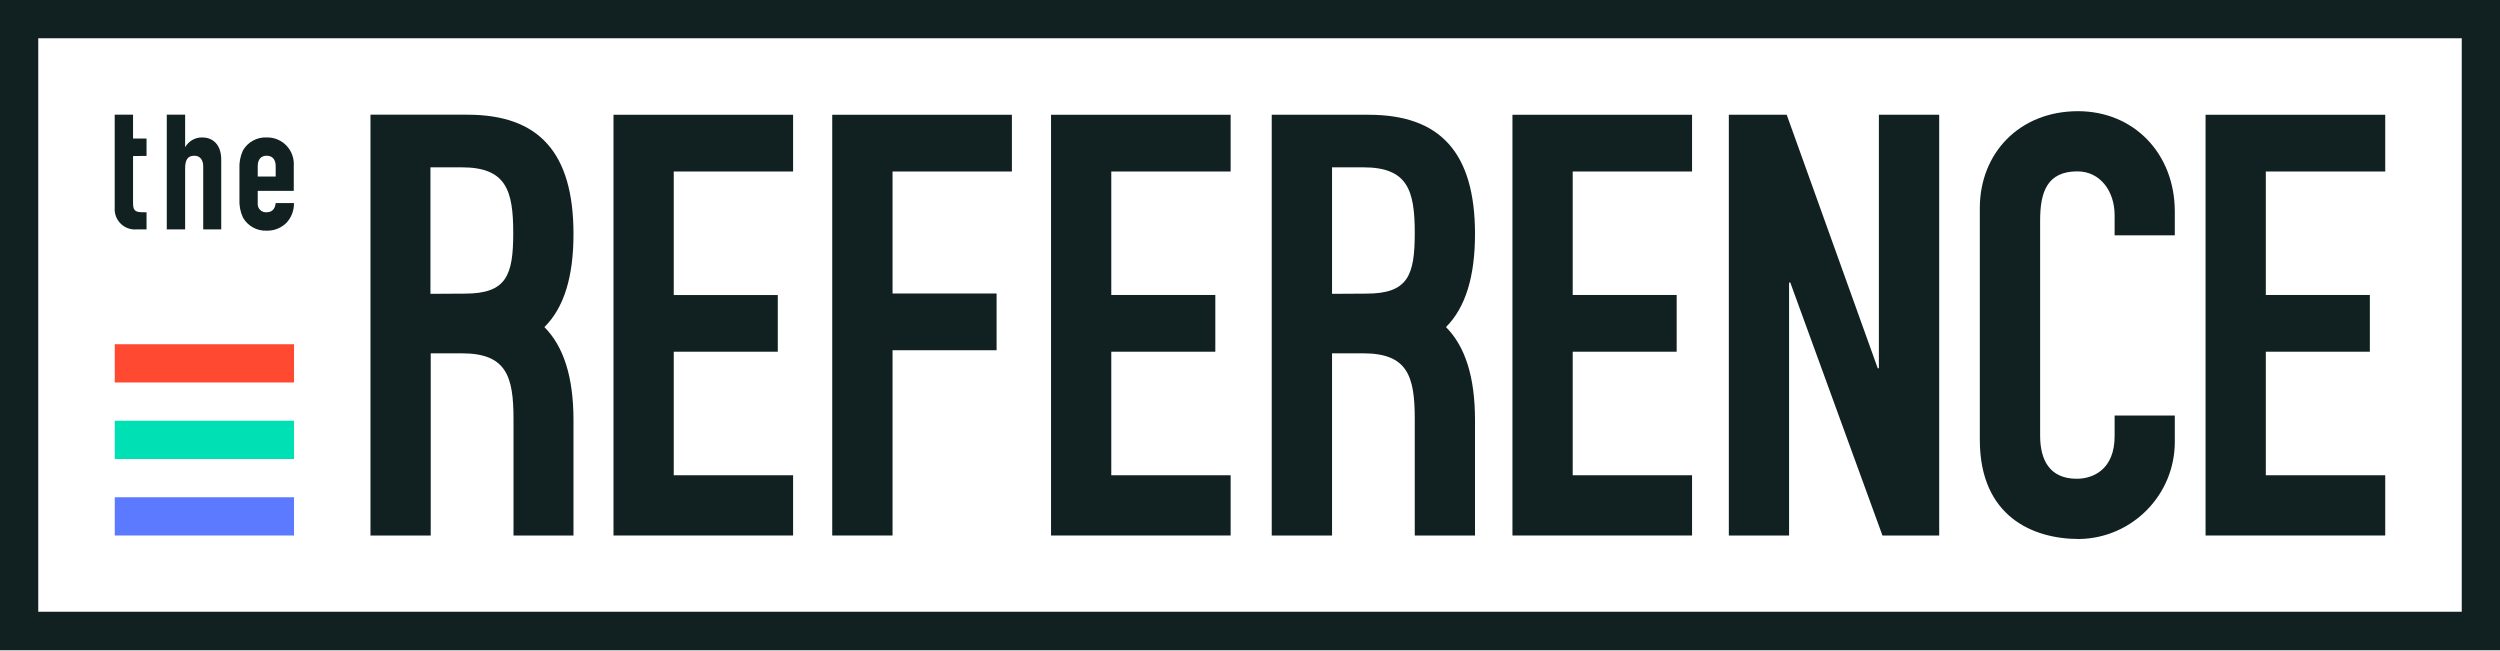
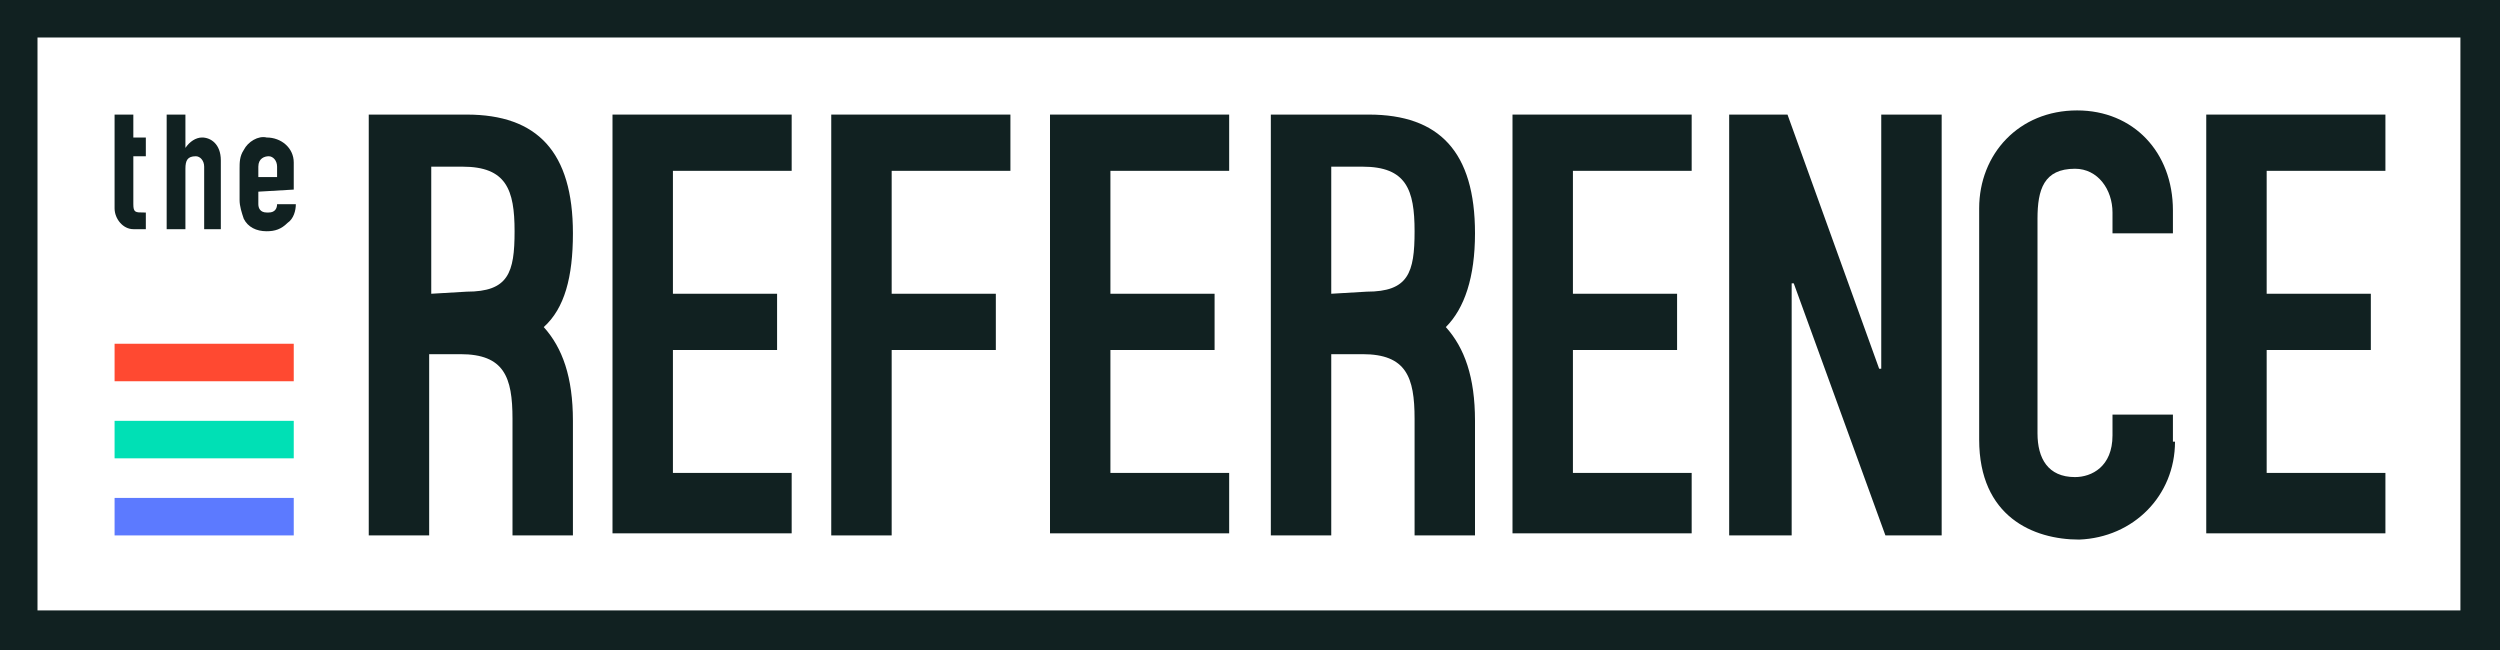
- <svg xmlns="http://www.w3.org/2000/svg" viewBox="0 0 370.54 96.38">
-   <path d="m24.72 17h2.72v4.82a2.86 2.86 0 0 1 2.56-1.45c1.36 0 2.79.88 2.79 3.3v10.33h-2.67v-9.32c0-1-.48-1.6-1.33-1.6-1 0-1.35.67-1.35 1.86v9.06h-2.72z" fill="#112121" />
-   <path d="m38.2 26.17h2.66v-1.55c0-1-.51-1.54-1.33-1.54s-1.33.53-1.33 1.54zm0 2.12v1.84a1.22 1.22 0 0 0 1.33 1.33c1 0 1.27-.77 1.33-1.36h2.71a4.16 4.16 0 0 1 -1.09 2.9 4 4 0 0 1 -2.95 1.19 3.86 3.86 0 0 1 -3.53-1.96 5.84 5.84 0 0 1 -.51-2.74v-4.44a5.84 5.84 0 0 1 .51-2.74 3.86 3.86 0 0 1 3.54-1.94 3.93 3.93 0 0 1 4 4.2v3.72z" fill="#112121" />
-   <path d="m21.4 23.11h.32v-2.58h-2v-3.53h-2.72v13.85a3 3 0 0 0 3.28 3.15h1.44v-2.54h-.32c-1.2 0-1.68-.08-1.68-1.33v-7z" fill="#112121" />
-   <path d="m0 96.38h370.54v-96.38h-370.54zm5.67-90.71h359.2v85h-359.2z" fill="#112121" />
-   <path d="m17.01 62.36h26.57v5.67h-26.57z" fill="#00e0b5" />
-   <path d="m17.01 51.02h26.57v5.67h-26.57z" fill="#ff4931" />
-   <path d="m17.01 73.7h26.57v5.67h-26.57z" fill="#5c7aff" />
+ <svg xmlns="http://www.w3.org/2000/svg" enable-background="new 0 0 120 31.2" viewBox="0 0 120 31.2">
+   <path d="m8 5.5h.9v1.6c.2-.3.5-.5.8-.5.4 0 .9.3.9 1.1v3.3h-.8v-3c0-.3-.2-.5-.4-.5-.4 0-.5.2-.5.6v2.9h-.9z" fill="#112121" />
+   <path d="m12.4 8.5h.9v-.5c0-.3-.2-.5-.4-.5s-.5.1-.5.5zm0 .7v.6c0 .2.1.4.4.4h.1c.3 0 .4-.2.4-.4h.9c0 .3-.1.7-.4.9-.3.3-.6.4-1 .4-.5 0-.9-.2-1.1-.6-.1-.3-.2-.6-.2-.9v-1.5c0-.3 0-.6.2-.9.2-.4.7-.7 1.1-.6.7 0 1.3.5 1.3 1.2v.1 1.2z" fill="#112121" />
+   <path d="m6.9 7.5h.1v-.9h-.6v-1.1h-.9v4.5c0 .5.4 1 .9 1h.1.5v-.8h-.1c-.4 0-.5 0-.5-.4v-2.3z" fill="#112121" />
+   <path d="m0 31.2h120v-31.2h-120zm1.8-29.4h116.3v27.5h-116.3z" fill="#112121" />
+   <path d="m5.5 20.2h8.6v1.8h-8.6z" fill="#00e0b5" />
+   <path d="m5.5 16.5h8.6v1.8h-8.6z" fill="#ff4931" />
+   <path d="m5.5 23.9h8.6v1.8h-8.6z" fill="#5c7aff" />
  <g fill="#112121">
-     <path d="m90.93 17.01h26.62v8.41h-17.69v18.31h15.42v8.4h-15.42v18.31h17.69v8.93h-26.62z" />
-     <path d="m123.35 17.01h26.63v8.41h-17.69v18.08h15.42v8.41h-15.42v27.46h-8.94z" />
-     <path d="m155.78 17.01h26.62v8.41h-17.69v18.3h15.42v8.41h-15.42v18.31h17.69v8.93h-26.62z" />
-     <path d="m224.17 17.01h26.62v8.41h-17.69v18.3h15.41v8.41h-15.41v18.31h17.69v8.93h-26.62z" />
-     <path d="m256.24 17.01h8.58l13.49 37.57h.17v-37.57h8.94v62.36h-8.41l-13.66-37.49h-.18v37.49h-8.93z" />
-     <path d="m322.34 65.44a14.4 14.4 0 0 1 -14.18 14.45c-6.84 0-14.72-3.32-14.72-14.71v-34.33c0-8.15 5.87-14.37 14.55-14.37 8.23 0 14.35 6.22 14.35 14.89v3.51h-8.92v-3c0-3.5-2.1-6.48-5.52-6.48-4.48 0-5.52 3.06-5.52 7.27v31.9c0 3.59 1.4 6.39 5.43 6.39 2.45 0 5.61-1.4 5.61-6.31v-3.06h8.92z" />
-     <path d="m326.9 17.01h26.63v8.41h-17.7v18.3h15.42v8.41h-15.42v18.31h17.7v8.93h-26.63z" />
-     <path d="m85 34.69c0-12.09-5.13-17.69-15.72-17.69h-14.37v62.37h8.93v-27h4.64c6.57 0 7.63 3.41 7.63 9.72v17.28h8.89v-17.09c0-6.35-1.43-10.9-4.31-13.8 2.92-2.89 4.31-7.48 4.31-13.79zm-21.2 8.86v-18.75h4.64c6.57 0 7.63 3.41 7.63 9.72s-1 9-7.18 9z" />
-     <path d="m218.62 34.69c0-12.09-5.17-17.68-15.76-17.68h-14.37v62.36h8.94v-27h4.64c6.57 0 7.62 3.41 7.62 9.72v17.28h8.93v-17.09c0-6.35-1.42-10.9-4.3-13.8 2.88-2.89 4.3-7.48 4.3-13.79zm-21.19 8.86v-18.75h4.64c6.57 0 7.62 3.41 7.62 9.72s-1 9-7.18 9z" />
+     <path d="m29.4 5.5h8.6v2.7h-5.7v5.9h5v2.7h-5v5.9h5.7v2.9h-8.6z" />
+     <path d="m39.9 5.5h8.6v2.7h-5.7v5.9h5v2.7h-5v8.9h-2.9z" />
+     <path d="m50.4 5.5h8.6v2.7h-5.7v5.9h5v2.7h-5v5.9h5.7v2.9h-8.6z" />
+     <path d="m72.6 5.5h8.6v2.7h-5.7v5.9h5v2.7h-5v5.9h5.7v2.9h-8.6z" />
+     <path d="m83 5.5h2.8l4.4 12.2h.1v-12.2h2.9v20.2h-2.7l-4.4-12.1h-.1v12.1h-3z" />
+     <path d="m104.4 21.2c0 2.6-2 4.6-4.6 4.7-2.2 0-4.8-1.1-4.8-4.8v-11.1c0-2.6 1.9-4.7 4.7-4.7 2.7 0 4.6 2 4.6 4.8v1.1h-2.9v-1c0-1.1-.7-2.1-1.8-2.1-1.5 0-1.8 1-1.8 2.4v10.3c0 1.2.5 2.1 1.8 2.1.8 0 1.8-.5 1.8-2v-1h2.9v1.3z" />
+     <path d="m105.9 5.5h8.6v2.7h-5.7v5.9h5v2.7h-5v5.9h5.7v2.9h-8.6z" />
+     <path d="m27.5 11.2c0-3.9-1.7-5.7-5.1-5.7h-4.7v20.2h2.9v-8.7h1.5c2.1 0 2.5 1.1 2.5 3.1v5.6h2.9v-5.5c0-2.1-.5-3.5-1.4-4.5 1-.9 1.4-2.4 1.4-4.5zm-6.8 2.9v-6.1h1.5c2.1 0 2.5 1.1 2.5 3.1s-.3 2.9-2.3 2.9z" />
+     <path d="m70.8 11.2c0-3.9-1.7-5.7-5.1-5.7h-4.7v20.2h2.9v-8.7h1.5c2.1 0 2.5 1.1 2.5 3.1v5.6h2.9v-5.5c0-2.1-.5-3.5-1.4-4.5.9-.9 1.4-2.4 1.4-4.5zm-6.9 2.9v-6.1h1.5c2.1 0 2.5 1.1 2.5 3.1s-.3 2.9-2.3 2.9z" />
  </g>
</svg>
